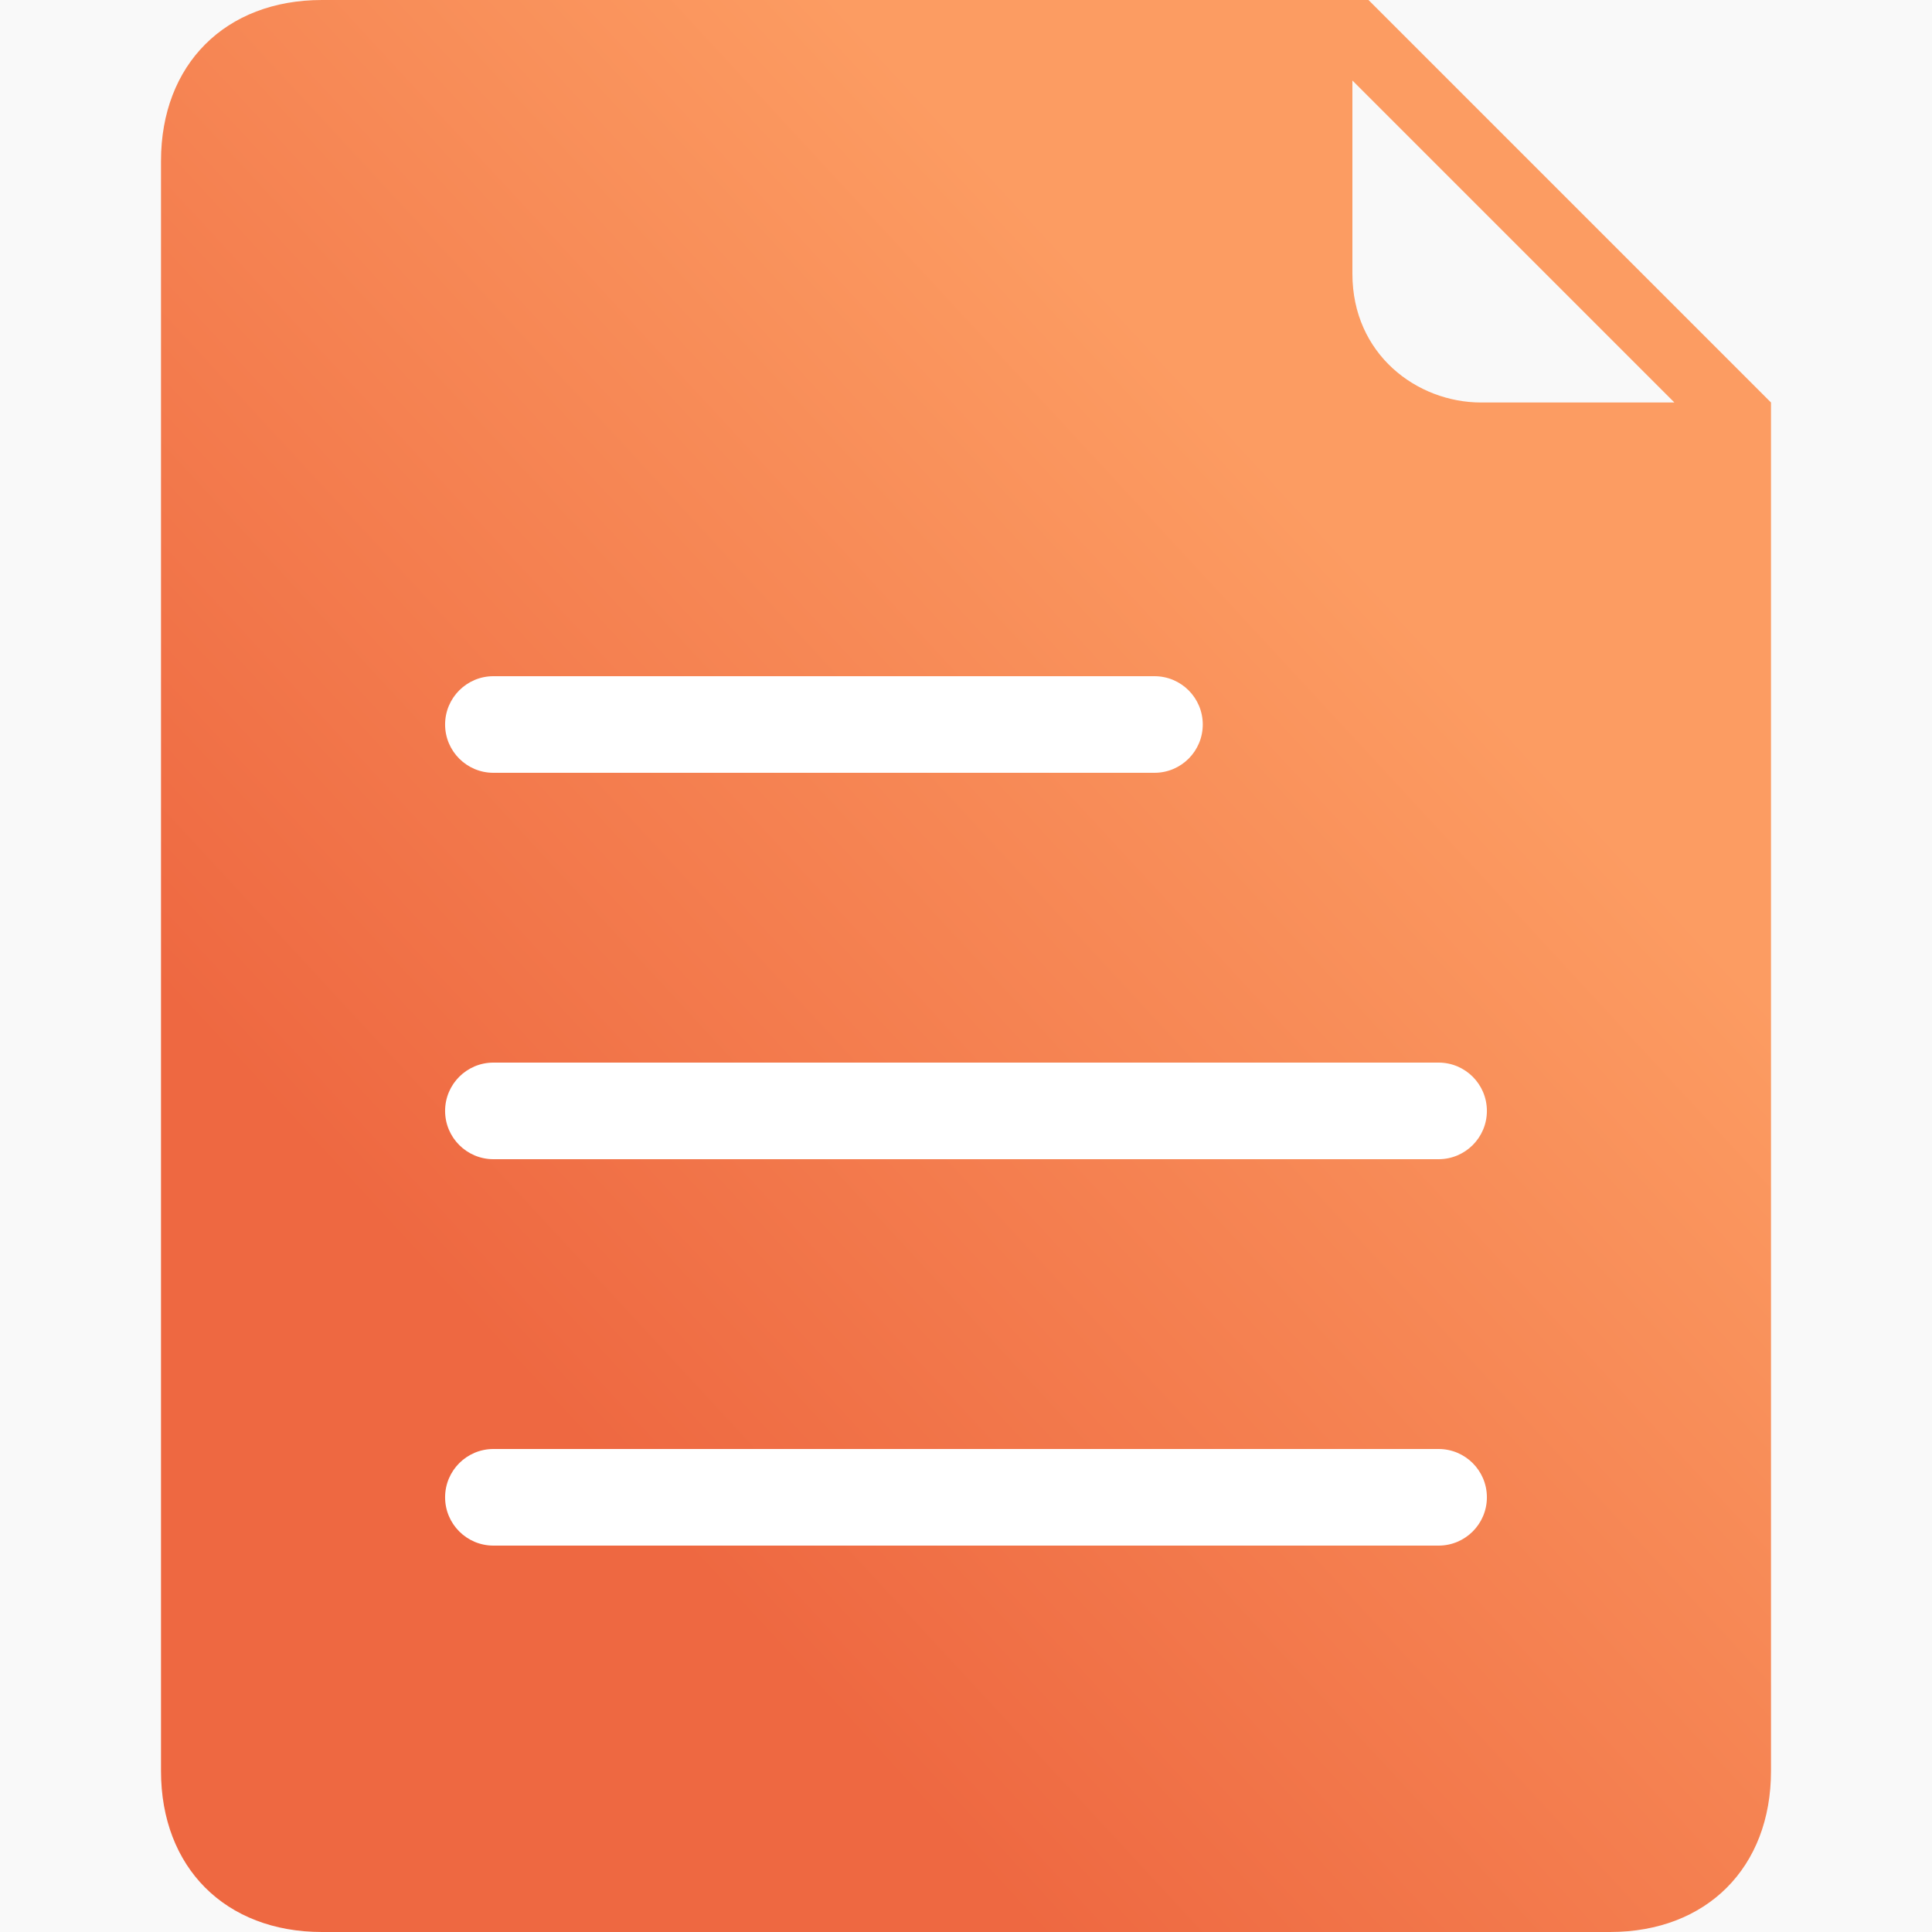
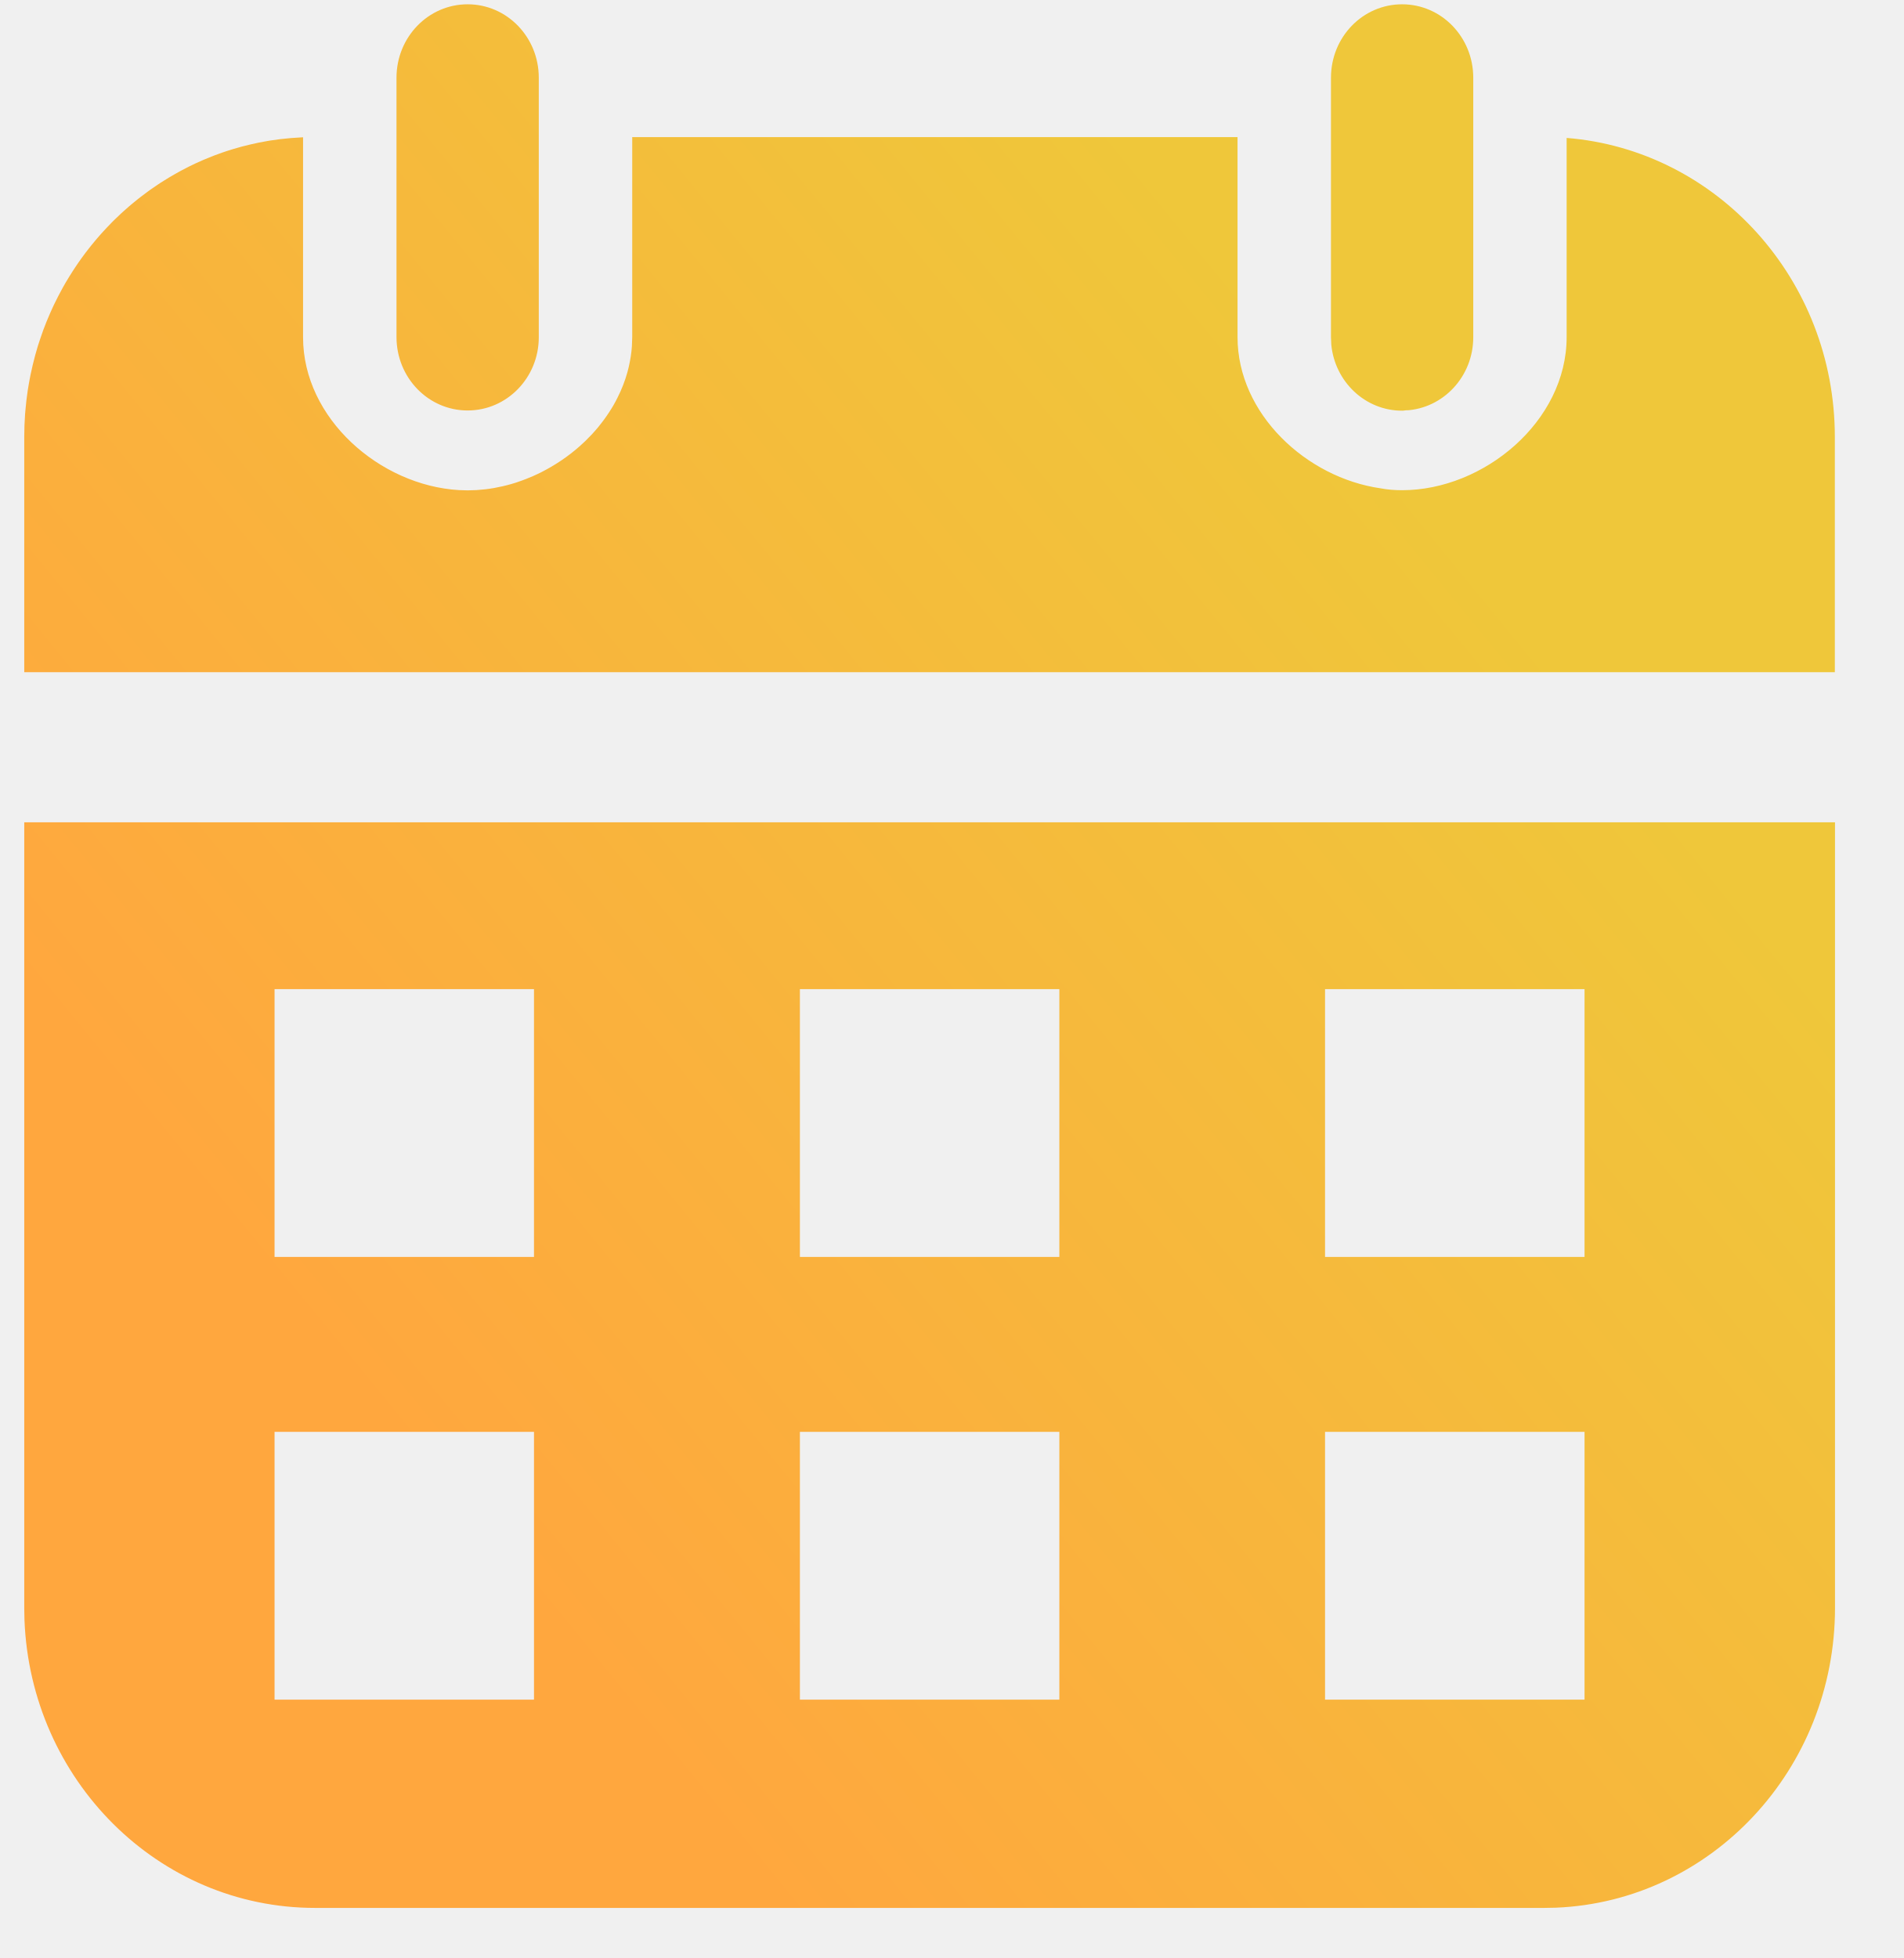
- <svg xmlns="http://www.w3.org/2000/svg" width="48px" height="48px" viewBox="0 0 48 48" version="1.1">
+ <svg xmlns="http://www.w3.org/2000/svg" width="35px" height="36px" viewBox="0 0 35 36" version="1.1">
  <defs>
-     <linearGradient x1="71.429%" y1="26.792%" x2="27.396%" y2="75.385%" id="linearGradient-1">
-       <stop stop-color="#FC9C62" offset="0%" />
-       <stop stop-color="#EE6841" offset="100%" />
+     <linearGradient x1="77.919%" y1="26.792%" x2="20.55%" y2="75.385%" id="linearGradient-1">
+       <stop stop-color="#EFC73A" offset="0%" />
+       <stop stop-color="#FFA73E" offset="100%" />
    </linearGradient>
  </defs>
  <g id="有光英语20230929✅" stroke="none" stroke-width="1" fill="none" fill-rule="evenodd">
-     <g id="首页" transform="translate(-1533, -156)">
-       <rect fill="#F9F9F9" x="0" y="0" width="1920" height="1080" />
-       <g id="编组-11" transform="translate(612, 132)">
-         <g id="编组-4" transform="translate(152, 22)">
-           <g id="1备份-3" transform="translate(769, 0)">
-             <g id="学习笔记-2" transform="translate(0, 2)">
-               <g id="学习笔记" transform="translate(4, 0)">
-                 <path d="M30,0 L28,0 L4,0 C1.6,0 0,1.6 0,4 L0,44 C0,46.4 1.6,48 4,48 L36,48 C38.4,48 40,46.4 40,44 L40,12 L40,10 L30,0 Z M32.8,10 C31.2,10 29.6,8.8 29.6,6.8 L29.6,2 L37.6,10 L32.8,10 Z" id="形状" fill="url(#linearGradient-1)" />
-                 <g id="编组-24" transform="translate(1.882353, 16.8)" fill="#FFFFFF">
-                   <path d="M6.376,0 L22.8,0 C23.463,-1.68651412e-15 24,0.537 24,1.2 C24,1.863 23.463,2.4 22.8,2.4 L6.376,2.4 C5.714,2.4 5.176,1.863 5.176,1.2 C5.176,0.537 5.714,1.21743675e-16 6.376,0 Z" id="矩形" />
-                   <path d="M6.376,9.6 L29.859,9.6 C30.522,9.6 31.059,10.137 31.059,10.8 C31.059,11.463 30.522,12 29.859,12 L6.376,12 C5.714,12 5.176,11.463 5.176,10.8 C5.176,10.137 5.714,9.6 6.376,9.6 Z" id="矩形" />
-                   <path d="M6.376,19.2 L29.859,19.2 C30.522,19.2 31.059,19.737 31.059,20.4 C31.059,21.063 30.522,21.6 29.859,21.6 L6.376,21.6 C5.714,21.6 5.176,21.063 5.176,20.4 C5.176,19.737 5.714,19.2 6.376,19.2 Z" id="矩形" />
-                 </g>
+     <g id="首页备份-2" transform="translate(-1307, -337)" fill="url(#linearGradient-1)">
+       <g id="编组-5" transform="translate(420, 134)">
+         <g id="编组-8" transform="translate(387.3998, 127.079)">
+           <g id="h" transform="translate(483.6002, 0)">
+             <g id="日历-2" transform="translate(16.44588, 76)">
+               <g id="日历" transform="translate(-0, 0)">
+                 <path d="M33.292,15.04 L33.292,29.482 C33.292,32.456 31.014,34.879 28.161,34.996 L27.945,35 L5.346,35 C2.465,35 0.117,32.649 0.004,29.704 L-4.50116261e-13,29.482 L-4.50116261e-13,15.04 L33.292,15.04 Z M28.687,26.247 L23.916,26.247 L23.916,31.171 L28.687,31.171 L28.687,26.247 Z M9.372,26.247 L4.602,26.247 L4.602,31.171 L9.372,31.171 L9.372,26.247 Z M19.031,26.247 L14.261,26.247 L14.261,31.171 L19.031,31.171 L19.031,26.247 Z M19.031,18.107 L14.261,18.107 L14.261,23.031 L19.031,23.031 L19.031,18.107 Z M28.687,18.107 L23.916,18.107 L23.916,23.031 L28.687,23.031 L28.687,18.107 Z M9.372,18.107 L4.602,18.107 L4.602,23.031 L9.372,23.031 L9.372,18.107 Z M-4.46563547e-13,12.28 L-4.46563547e-13,7.957 C-4.46563547e-13,7.898 0.001,7.839 0.003,7.78 L-4.50116261e-13,7.957 C-4.50116261e-13,7.816 0.005,7.677 0.015,7.539 C0.017,7.516 0.019,7.492 0.021,7.468 C0.031,7.344 0.046,7.221 0.064,7.099 C0.079,7.004 0.096,6.908 0.115,6.814 C0.124,6.771 0.133,6.729 0.142,6.686 L0.115,6.814 C0.128,6.751 0.142,6.688 0.157,6.626 C0.184,6.511 0.216,6.396 0.25,6.283 C0.263,6.243 0.276,6.203 0.289,6.164 C0.294,6.147 0.3,6.13 0.306,6.112 L0.289,6.164 C0.308,6.105 0.329,6.046 0.35,5.988 C0.388,5.886 0.429,5.785 0.473,5.685 C0.489,5.649 0.505,5.613 0.521,5.578 C0.531,5.556 0.542,5.534 0.552,5.512 C0.603,5.407 0.656,5.304 0.712,5.203 C0.729,5.173 0.747,5.142 0.764,5.112 C0.784,5.079 0.804,5.046 0.824,5.013 C0.844,4.98 0.865,4.947 0.886,4.914 C0.901,4.891 0.916,4.868 0.931,4.845 C0.952,4.813 0.974,4.781 0.995,4.75 C1.014,4.722 1.034,4.695 1.053,4.668 C1.077,4.635 1.102,4.601 1.127,4.568 C1.148,4.54 1.17,4.512 1.192,4.484 C1.208,4.464 1.223,4.444 1.239,4.425 C1.266,4.392 1.293,4.359 1.32,4.327 C1.346,4.297 1.372,4.267 1.398,4.237 C1.416,4.216 1.435,4.195 1.454,4.175 C1.477,4.15 1.5,4.125 1.524,4.1 C1.558,4.063 1.593,4.027 1.629,3.991 C1.639,3.982 1.649,3.972 1.659,3.962 C1.697,3.924 1.736,3.887 1.775,3.851 C1.79,3.837 1.805,3.824 1.82,3.81 C1.854,3.779 1.889,3.749 1.923,3.719 C1.945,3.7 1.966,3.682 1.988,3.664 C2.023,3.634 2.059,3.605 2.095,3.577 C2.112,3.564 2.128,3.551 2.145,3.538 C2.185,3.507 2.225,3.477 2.265,3.448 C2.281,3.436 2.298,3.424 2.314,3.412 C2.353,3.384 2.393,3.357 2.434,3.33 C2.456,3.315 2.477,3.3 2.499,3.286 C2.535,3.263 2.571,3.24 2.608,3.218 C2.629,3.204 2.65,3.192 2.671,3.179 C2.715,3.153 2.759,3.128 2.803,3.103 C2.824,3.091 2.845,3.08 2.866,3.068 C2.903,3.048 2.942,3.028 2.981,3.008 C3.002,2.997 3.023,2.987 3.044,2.976 C3.078,2.959 3.113,2.943 3.148,2.926 C3.185,2.909 3.221,2.893 3.258,2.877 C3.269,2.872 3.281,2.867 3.293,2.861 C3.346,2.839 3.399,2.817 3.453,2.796 C3.47,2.789 3.487,2.783 3.504,2.776 C3.55,2.759 3.597,2.742 3.644,2.725 C3.67,2.717 3.695,2.708 3.721,2.699 C3.762,2.686 3.804,2.673 3.846,2.66 C3.949,2.629 4.053,2.601 4.158,2.577 C4.262,2.552 4.368,2.531 4.475,2.513 C4.488,2.511 4.502,2.508 4.516,2.506 C4.646,2.485 4.776,2.47 4.908,2.459 L5.126,2.445 L5.126,6.122 C5.126,7.618 6.541,8.846 7.991,8.932 L8.152,8.937 L8.313,8.932 C8.323,8.931 8.333,8.931 8.344,8.93 L8.313,8.932 C8.421,8.925 8.529,8.913 8.636,8.894 C8.658,8.89 8.681,8.886 8.703,8.881 L8.636,8.894 C8.742,8.875 8.848,8.851 8.953,8.821 C8.991,8.809 9.03,8.797 9.069,8.784 L8.953,8.821 C9.007,8.805 9.062,8.788 9.116,8.769 L9.069,8.784 C9.12,8.768 9.17,8.749 9.22,8.73 L9.116,8.769 C9.167,8.751 9.217,8.732 9.267,8.712 L9.22,8.73 C9.267,8.712 9.314,8.692 9.36,8.672 L9.267,8.712 C9.322,8.689 9.378,8.665 9.432,8.639 L9.36,8.672 C9.408,8.651 9.455,8.628 9.502,8.605 L9.432,8.639 C9.48,8.617 9.528,8.593 9.575,8.568 L9.502,8.605 C9.76,8.475 10.002,8.312 10.217,8.121 C10.225,8.114 10.233,8.107 10.241,8.1 L10.217,8.121 C10.255,8.087 10.293,8.051 10.33,8.015 L10.241,8.1 C10.285,8.06 10.328,8.019 10.37,7.976 L10.33,8.015 C10.367,7.979 10.403,7.942 10.439,7.904 L10.37,7.976 C10.411,7.935 10.45,7.893 10.489,7.849 L10.439,7.904 C10.479,7.86 10.518,7.816 10.555,7.77 L10.489,7.849 C10.523,7.811 10.556,7.771 10.589,7.73 L10.555,7.77 C10.626,7.685 10.691,7.596 10.751,7.504 C10.76,7.492 10.768,7.48 10.776,7.467 L10.751,7.504 C10.78,7.461 10.807,7.416 10.833,7.371 L10.776,7.467 C10.814,7.407 10.849,7.345 10.883,7.282 L10.833,7.371 C10.86,7.325 10.885,7.279 10.908,7.231 L10.883,7.282 C10.904,7.242 10.924,7.202 10.943,7.161 L10.908,7.231 C10.984,7.082 11.045,6.925 11.09,6.763 C11.1,6.726 11.11,6.687 11.119,6.648 L11.09,6.763 C11.124,6.638 11.149,6.509 11.164,6.378 C11.167,6.348 11.17,6.317 11.172,6.287 L11.178,6.122 L11.178,2.442 L22.307,2.442 L22.307,6.118 C22.307,7.531 23.573,8.703 24.935,8.899 C25.065,8.924 25.199,8.934 25.333,8.934 C26.833,8.934 28.358,7.671 28.358,6.118 L28.358,6.118 L28.358,2.457 C31.116,2.678 33.289,5.055 33.289,7.957 L33.289,7.957 L33.289,12.28 L-4.46563547e-13,12.28 Z M25.333,0 C26.056,8.74855743e-14 26.641,0.603 26.641,1.35 L26.641,6.122 C26.641,6.841 26.093,7.429 25.403,7.467 L25.444,7.459 C25.408,7.462 25.372,7.472 25.333,7.472 C24.655,7.472 24.098,6.941 24.031,6.26 L24.025,6.122 L24.025,1.35 C24.025,0.603 24.609,0 25.333,0 Z M8.152,-8.8817842e-16 C8.875,-8.8817842e-16 9.46,0.603 9.46,1.35 L9.46,6.122 C9.46,6.865 8.875,7.468 8.152,7.468 C7.429,7.468 6.844,6.865 6.844,6.118 L6.844,1.35 C6.844,0.603 7.429,-8.8817842e-16 8.152,-8.8817842e-16 Z" id="形状结合" />
              </g>
            </g>
          </g>
        </g>
      </g>
    </g>
  </g>
</svg>
